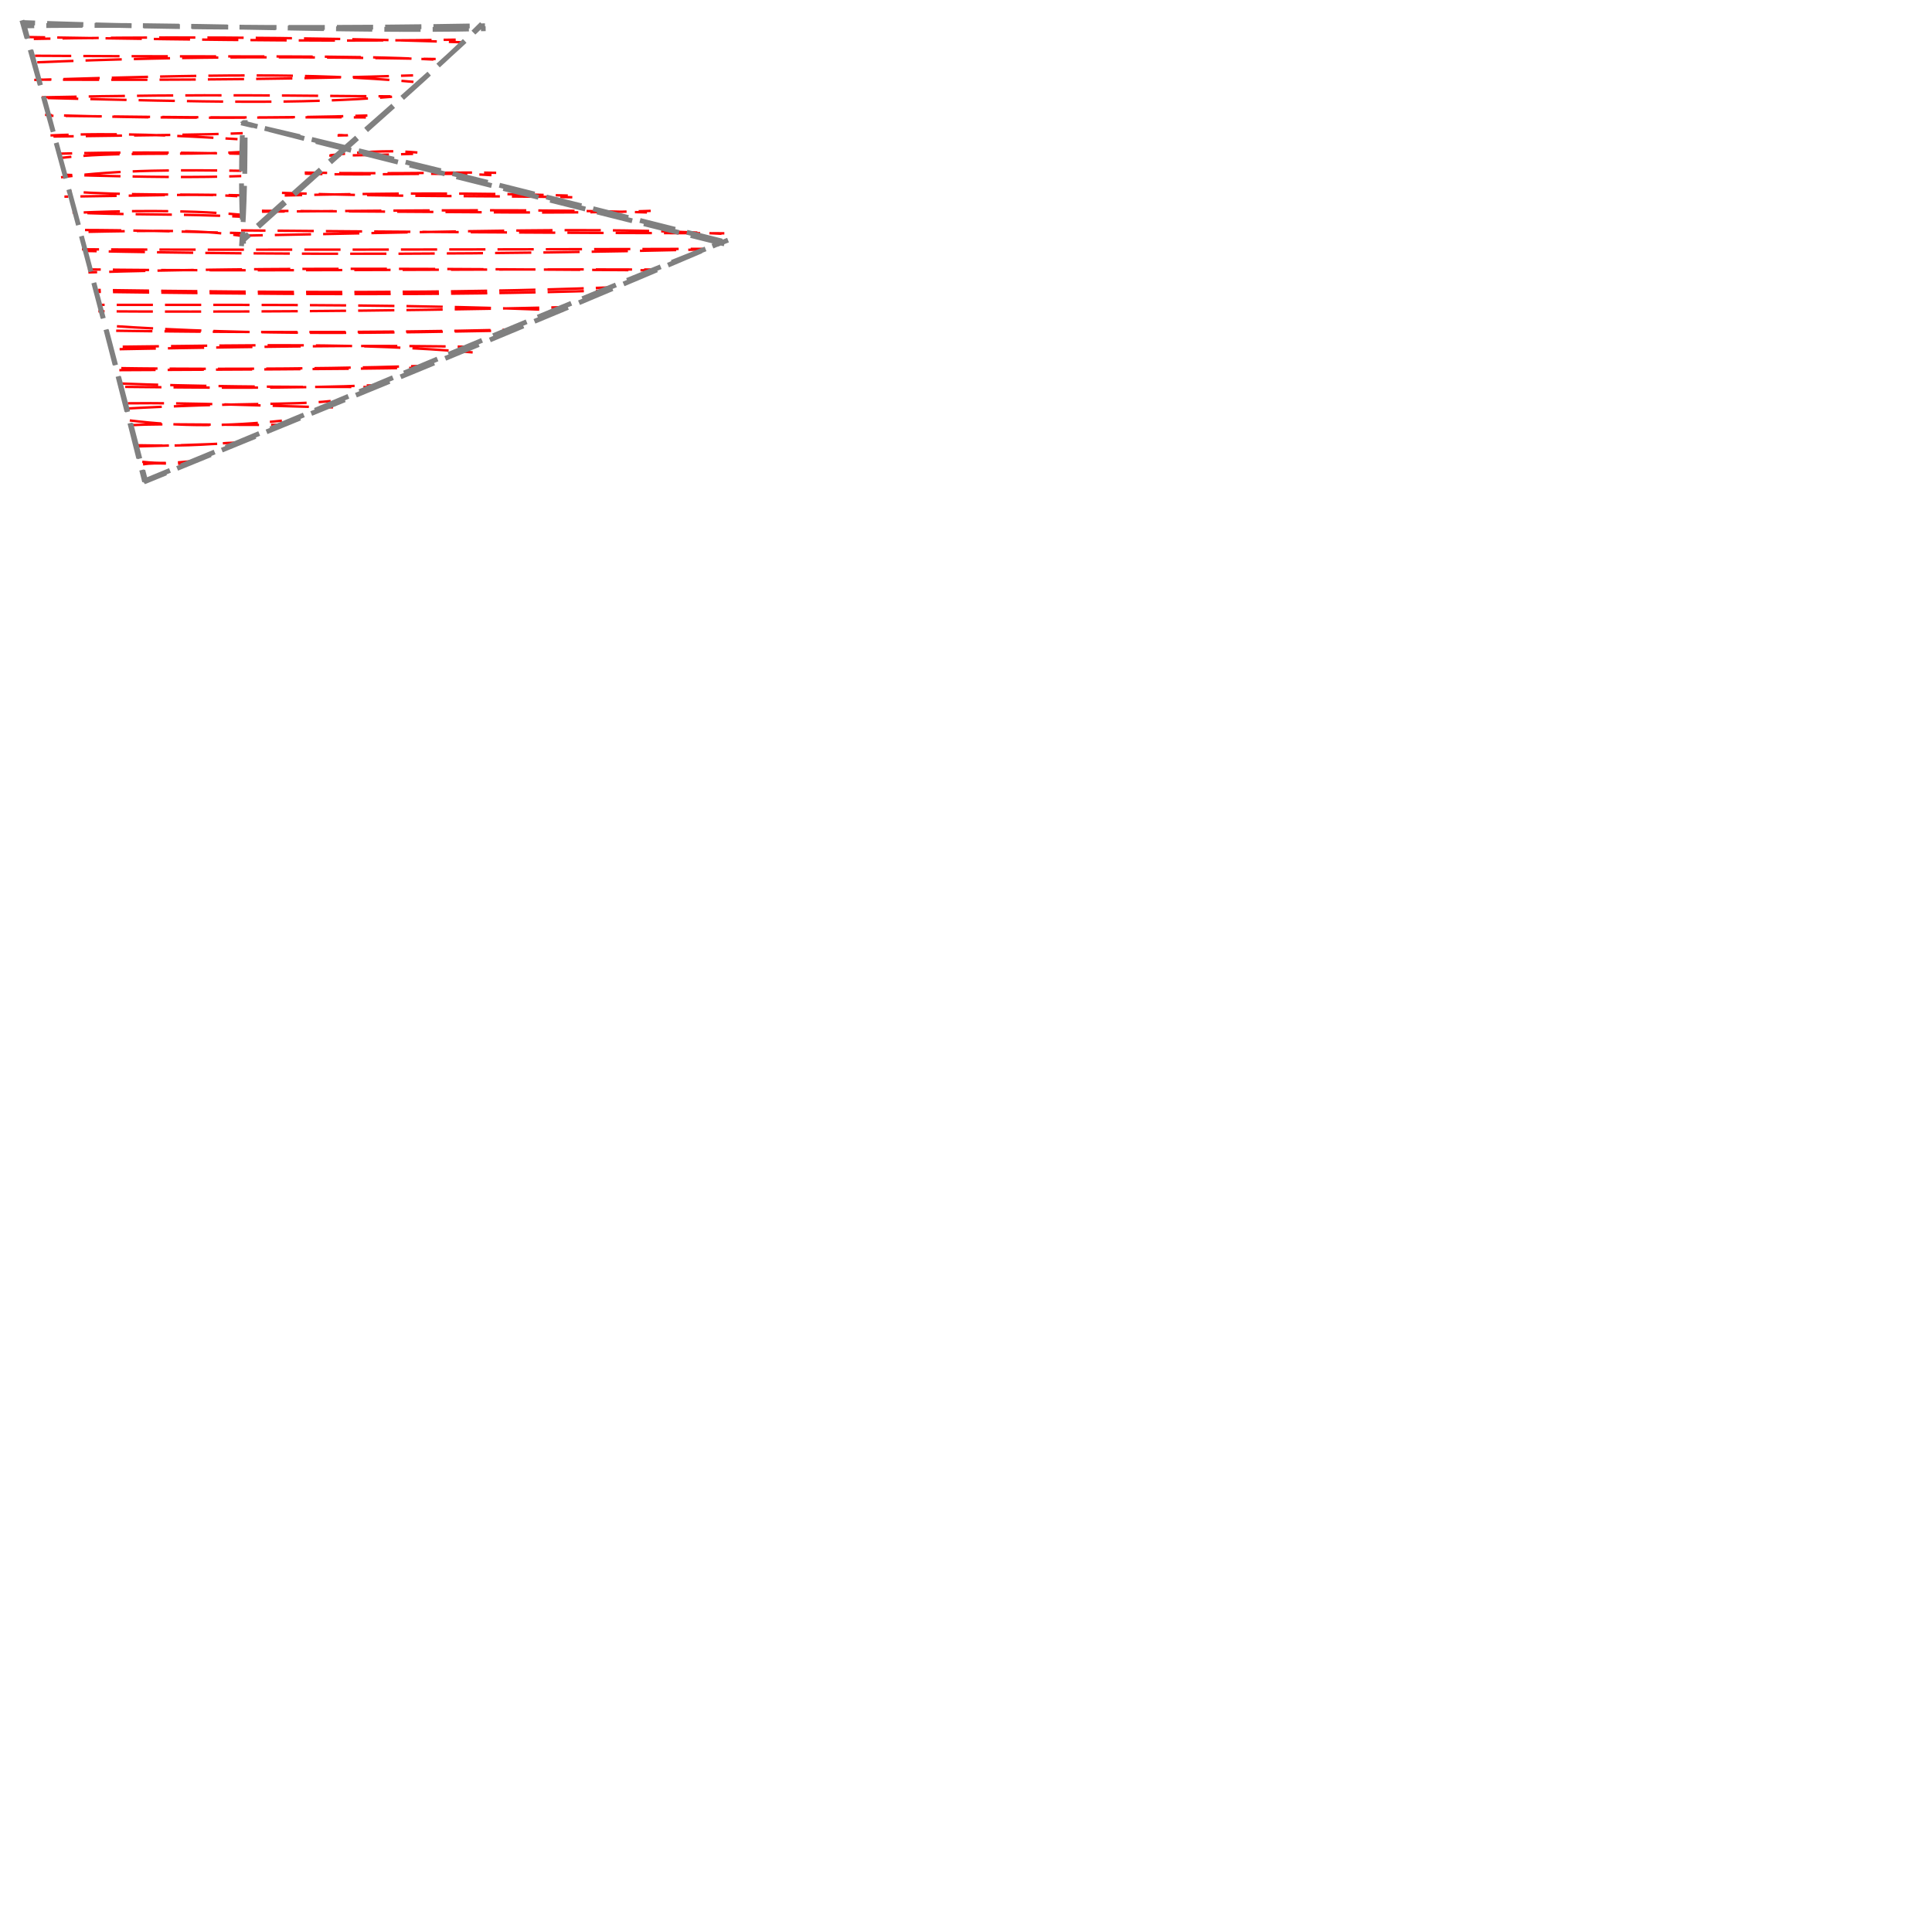
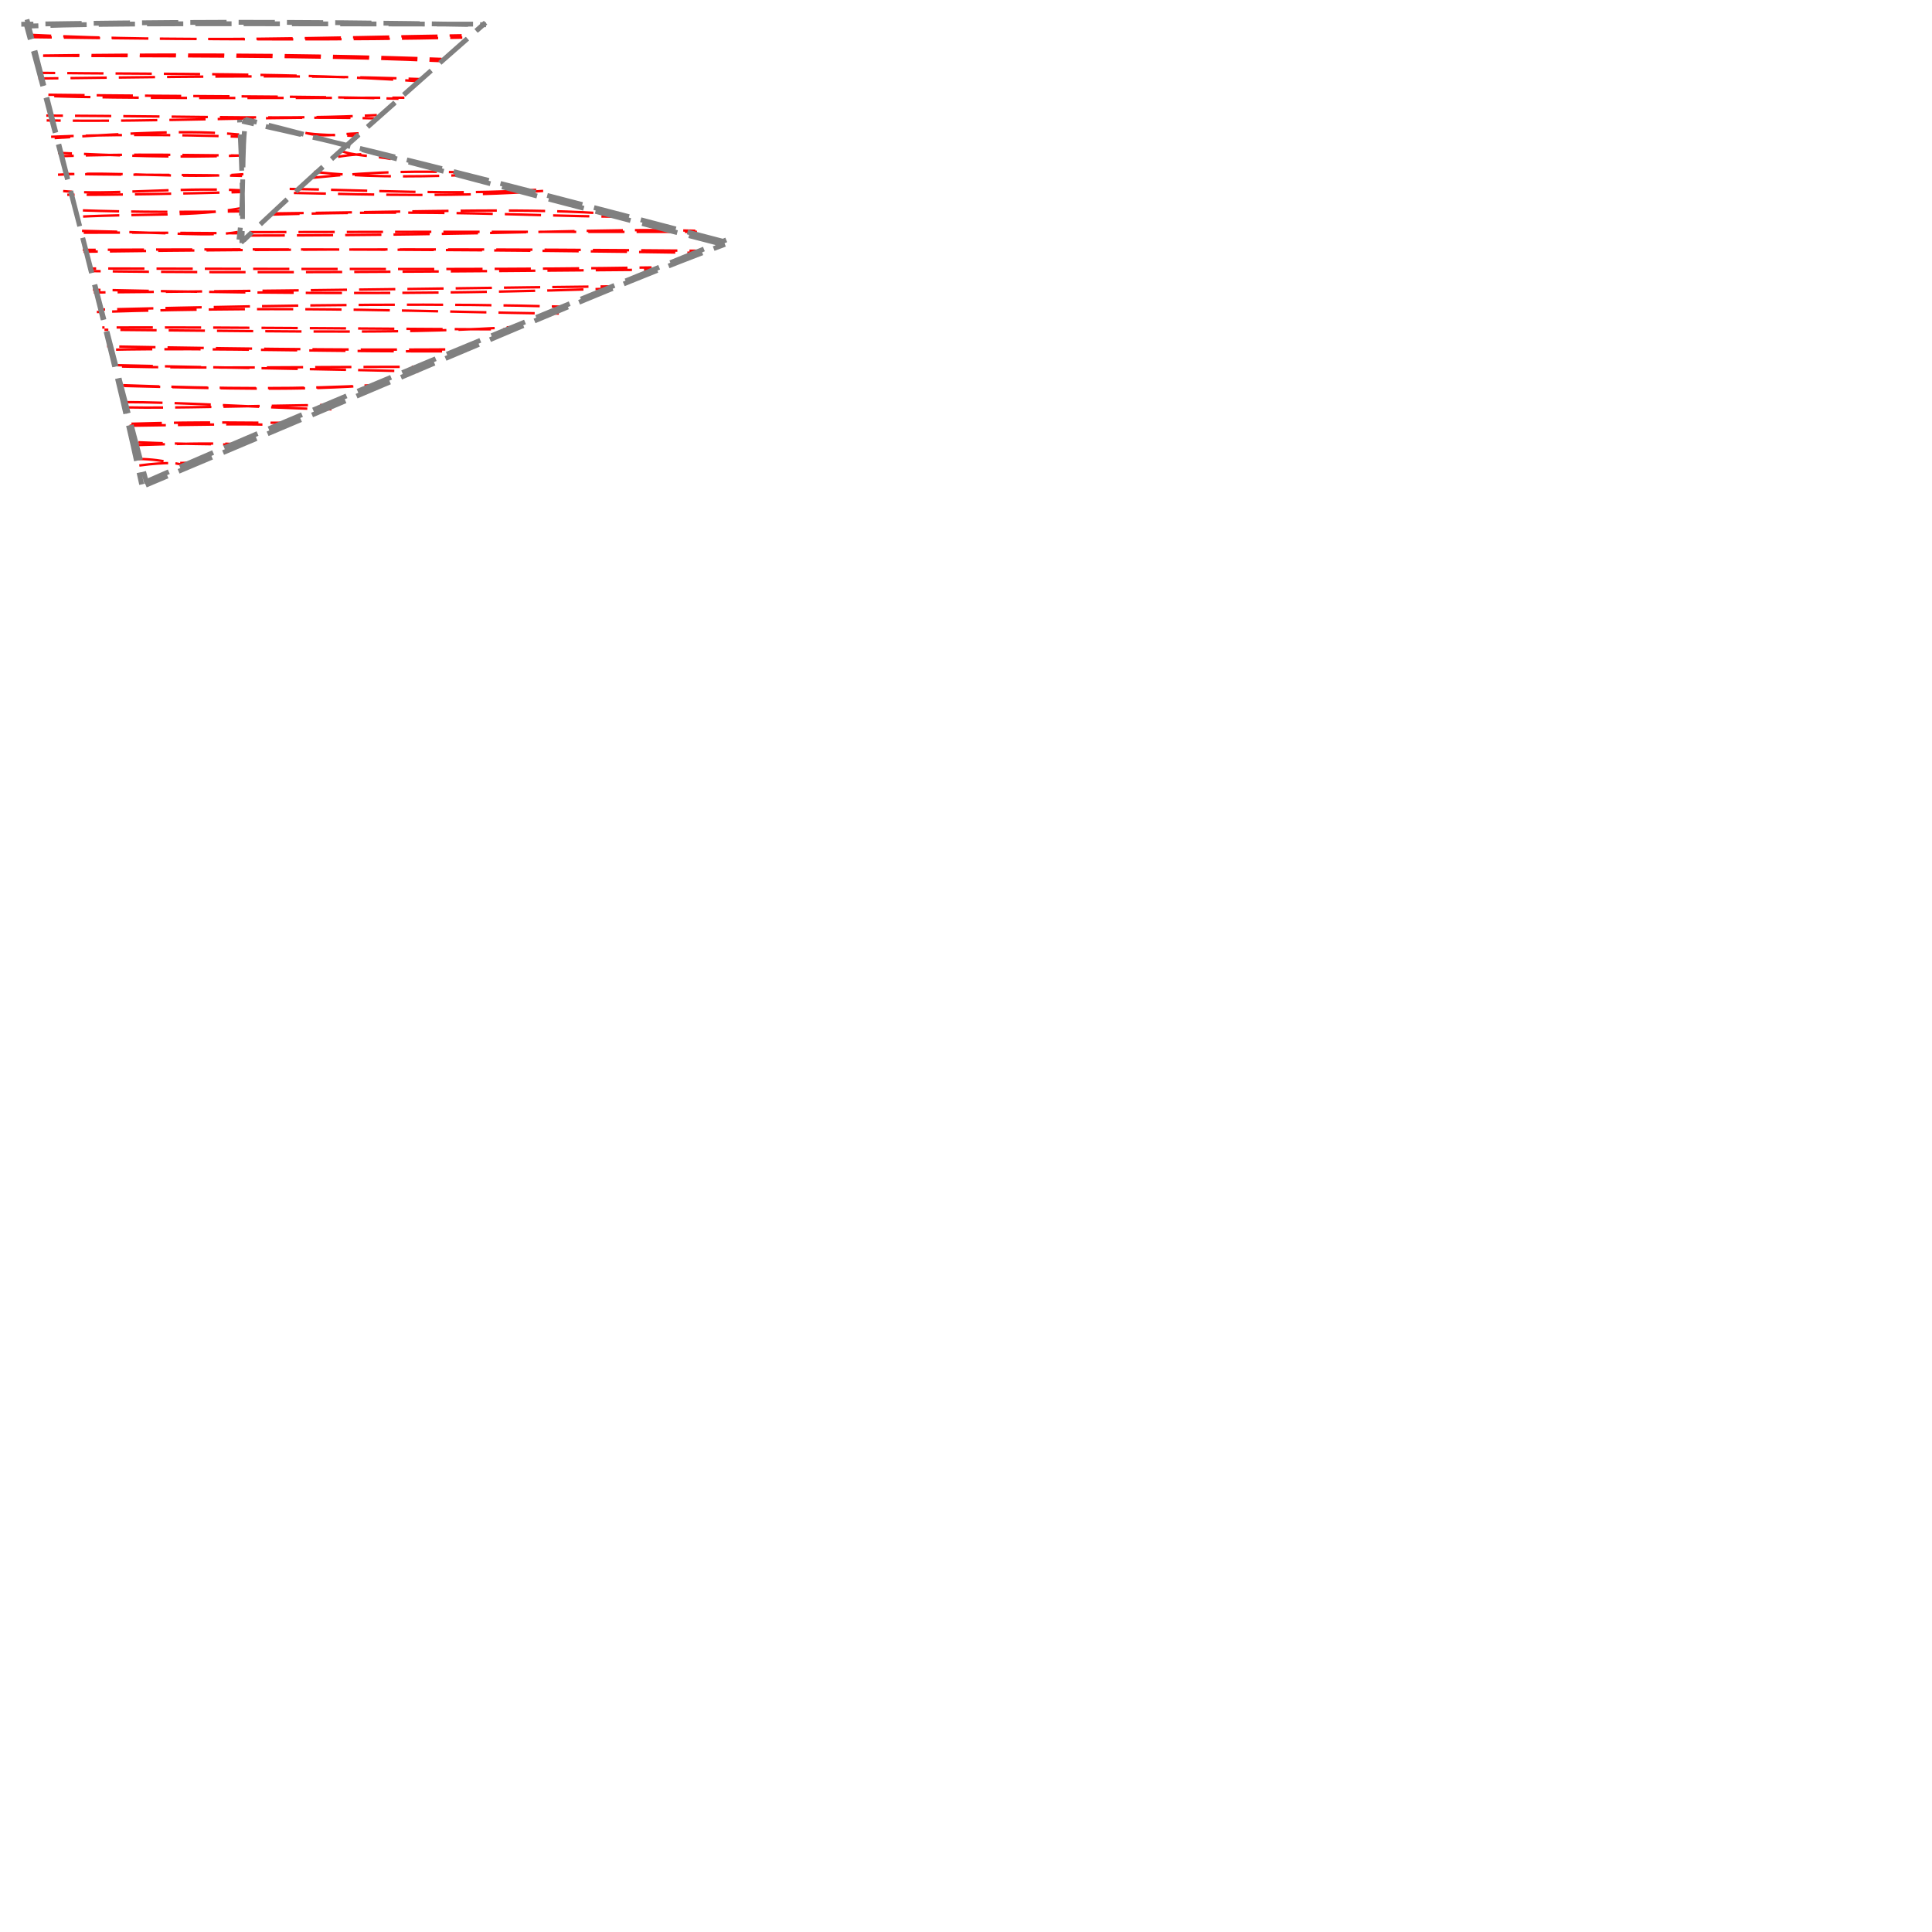
<svg xmlns="http://www.w3.org/2000/svg" width="800" height="800">
  <g>
-     <path d="M60 200 C60 200, 60 200, 60 200 M60 200 C60 200, 60 200, 60 200 M78.714 191.644 C73.128 192.66, 65.115 191.226, 59.232 192.294 M78.649 191.021 C72.088 191.729, 66.18 192.02, 58.914 191.217 M99.921 183.314 C82.394 184.225, 66.141 184.6, 55.481 184.878 M97.264 183.29 C88.472 183.598, 81.509 184.915, 56.548 184.367 M116.724 174.199 C94.044 176.588, 74.689 176.674, 53.742 174.098 M117.252 175.883 C93.789 176.184, 68.355 175.247, 54.822 176.044 M136.928 166.059 C120.631 167.856, 99.355 166.556, 50.46 169.27 M137.894 168.682 C109.077 168.107, 80.347 166.647, 51.786 167.008 M155.482 160.251 C115.893 160.302, 78.996 159.983, 49.225 158.774 M156.828 159.448 C118.98 161.051, 82.319 160.49, 49.27 160.177 M174.416 152.266 C136.022 152.989, 95.312 152.984, 48.56 153.269 M175.21 151.512 C123.971 153.09, 71.738 152.798, 47.233 152.402 M195.721 145.92 C148.429 141.846, 104.82 142.957, 46.496 143.609 M194.519 143.598 C161.496 143.022, 130.527 143.054, 45.021 144.673 M213.352 136.817 C160.402 137.742, 108.942 139.238, 43.837 134.815 M213.095 136.468 C151.834 138.02, 87.833 137.534, 43.507 136.904 M233.288 128.613 C177.536 126.119, 119.758 126.199, 40.562 126.23 M233.282 127.196 C157.621 129.008, 84.82 129.227, 40.738 128.895 M251.701 119.04 C185.445 121.537, 116.873 121.183, 40.687 120.068 M251.757 120.242 C180.687 122.629, 109.297 121.742, 39.738 120.848 M271.721 111.618 C189.052 111.265, 106.714 112.492, 36.442 111.552 M270.201 111.929 C193.169 111.49, 114.015 110.391, 36.6 112.796 M291.009 103.047 C191.532 103.308, 92.171 103.591, 33.93 103.227 M289.99 103.333 C205.795 105.322, 123.389 105.762, 35.484 103.925 M298.758 96.803 C246.725 93.902, 196.398 95.798, 100.192 97.581 M299.932 96.603 C228.77 96.506, 155.678 95.894, 99.821 95.402 M101.528 97.922 C84.206 95.129, 69.569 95.343, 31.686 96.085 M100.196 96.535 C75.929 95.898, 52.673 95.244, 32.736 95.236 M269.446 87.316 C235.131 88.577, 200.556 87.78, 108.448 87.288 M267.9 87.953 C224.348 86.63, 181.012 87.025, 108.504 87.65 M101.146 89.803 C75.625 88.375, 48.741 89.125, 30.021 87.941 M99.606 88.898 C75.139 86.693, 49.468 87.328, 31.27 88.111 M236.971 81.678 C198.522 80.966, 162.38 81.577, 116.752 79.856 M235.115 80.984 C197.855 79.824, 160.697 79.893, 117.886 80.945 M98.278 81.237 C83.372 80.142, 66.121 80.944, 26.675 81.432 M99.623 80.871 C76.253 80.269, 53.099 81.059, 27.802 79.238 M205.457 71.558 C187.979 71.122, 169.466 72.174, 126.182 71.473 M203.495 72.521 C181.436 71.173, 157.051 72.838, 126.239 71.907 M99.932 70.727 C75.666 70.343, 50.407 70.167, 25.277 73.419 M99.898 72.91 C81.437 73.511, 63.162 73.469, 26.096 72.363 M172.827 63.152 C164.355 62.379, 154.628 62.314, 136.771 64.279 M171.054 63.713 C159.98 64.091, 147.4 64.37, 136.354 64.423 M99.511 62.976 C73.082 64.41, 48.508 62.65, 24.73 65.43 M99.87 63.68 C73.265 63.064, 48.068 62.939, 24.857 63.626 M143.822 56.012 C142.133 56.059, 140.844 56.085, 139.767 56.117 M144.087 55.985 C143.115 56.187, 142.063 55.889, 140.031 55.925 M98.357 57.615 C73.283 56.134, 48.304 54.84, 20.904 56.074 M100.501 55.154 C82.304 55.857, 64.334 55.95, 22.141 56.533 M151.499 48.624 C115.461 48.265, 79.334 49.648, 18.661 47.563 M152.133 47.82 C115.878 49.098, 80.352 48.63, 20.264 47.928 M162.343 40.065 C123.255 43.226, 86.811 42.215, 19.732 40.604 M161.725 39.889 C124.671 39.77, 88.191 38.765, 17.286 40.313 M171.203 33.901 C128.508 30.033, 86.652 30.934, 14.174 33.096 M171.043 31.216 C124.566 32.716, 78.981 33.249, 16.723 32.977 M180.4 24.435 C131.393 23.609, 84.19 22.892, 13.12 25.894 M179.478 24.651 C143.222 22.739, 106.374 23.707, 13.158 23.084 M190.864 17.497 C121.627 15.04, 55.488 15.25, 13.991 16.117 M188.691 16.425 C144.155 17.148, 97.26 16.788, 11.966 15.347" stroke="red" stroke-width="1" fill="none" stroke-dasharray="15 5" stroke-dashoffset="10" />
-     <path d="M9.168 10.731 C75.006 9.569, 139.984 13.238, 201.095 11.886 M9.516 9.341 C76.821 11.893, 145.046 11.673, 200.824 10.659 M199.787 10.166 C173.29 35.294, 140.476 62.642, 100.553 98.985 M199.498 9.902 C179.725 29.704, 159.234 46.875, 100.006 100.169 M99.998 101.915 C100.832 90.988, 101.486 80.933, 101.536 49.747 M100.846 100.926 C99.529 80.515, 99.96 63.012, 100.588 50.454 M101.769 51.145 C142.959 61.823, 188.226 72.908, 299.947 100.997 M99.876 50.879 C174.383 68.137, 250.343 87.709, 299.314 99.91 M301.465 99.427 C233.32 125.98, 163.598 156.559, 59.387 199.317 M299.61 99.997 C211.656 137.69, 121.965 174.029, 59.653 199.564 M59.879 199.452 C45.67 142.494, 30.172 82.515, 9.073 8.418 M60.389 199.595 C50.294 160.48, 40.156 120.322, 9.623 9.138" stroke="grey" stroke-width="2" fill="none" stroke-dasharray="15 5" stroke-dashoffset="10" />
+     <path d="M60 200 C60 200, 60 200, 60 200 M60 200 C60 200, 60 200, 60 200 M77.577 192.312 C75.285 193.048, 68.486 190.155, 57.498 190.052 M79.61 191.471 C74.394 192.034, 69.229 191.162, 57.701 192.751 M97.385 184.148 C85.337 183.783, 78.011 184.007, 57.332 183.138 M98.276 183.891 C85.377 183.37, 73.507 183.797, 55.745 184.318 M118.655 176.254 C104.138 175.253, 87.396 175.837, 53.366 176.288 M117.012 175.044 C103.129 175.165, 86.24 174.505, 54.426 175.466 M137.241 169.502 C104.089 168.715, 74.316 166.379, 50.187 166.546 M137.515 167.66 C104.965 168.004, 71.463 169.103, 52.212 168.69 M156.292 159.327 C124.199 161.858, 94.607 160.938, 50.326 159.79 M155.925 159.404 C125.843 161.187, 93.599 161.093, 49.826 159.463 M173.27 153.833 C132.045 152.734, 92.917 152.347, 47.318 151.188 M175.508 151.896 C130.878 151.826, 86.139 152.68, 47.553 151.719 M193.057 145.422 C140.76 145.883, 88.23 143.902, 44.801 144.836 M194.376 144.604 C156.367 144.992, 117.102 144.735, 44.265 143.422 M214.803 135.251 C170.991 138.198, 129.671 137.319, 43.257 136.541 M213.281 136.4 C161.533 136.277, 109.888 135.468, 42.355 135.597 M231.403 129.836 C179.399 129.319, 126.914 126.399, 40.095 129.196 M233.484 127.002 C184.168 125.594, 133.885 125.938, 41.437 128.186 M253.675 118.574 C206.034 119.026, 161.294 120.002, 38.854 121.105 M251.582 119.561 C189.802 121.645, 127.444 122.014, 38.501 119.978 M269.809 110.743 C218.417 111.58, 166.13 111.501, 37.404 111.172 M271.678 111.676 C185.813 112.413, 99.373 113.262, 36.937 112.239 M290.485 103.847 C210.045 103.128, 130.47 102.9, 34.537 104.234 M289.622 104.705 C207.829 103.429, 127.137 102.954, 34.312 103.469 M287.914 95.555 C248.81 94.371, 212.655 97.442, 101.11 97.534 M288.596 95.994 C251.548 96.112, 213.521 95.824, 102.793 96.128 M98.488 96.051 C87.53 98.066, 72.787 96.373, 33.961 95.594 M99.662 96.602 C80.198 96.498, 60.607 96.241, 32.693 96.352 M254.028 89.708 C218.273 89.397, 183.835 86.76, 112.188 88.857 M255.683 88.788 C219.098 85.929, 181.46 87.588, 112.557 88.384 M99.267 86.292 C80.58 89.709, 59.765 88.383, 32.663 89.739 M99.313 87.534 C79.737 87.746, 58.803 87.988, 31.368 87.033 M222.031 78.589 C187.155 80.849, 151.207 78.63, 119.946 78.238 M224.907 79.052 C190.94 81.568, 156.969 80.686, 121.704 79.891 M99.794 78.795 C72.406 77.474, 44.764 80.914, 26.151 79.126 M100.866 79.507 C73.772 80.22, 47.839 80.769, 27.854 80.654 M190.869 71.355 C175.42 70.941, 158.22 70.667, 128.939 73.652 M191.858 72.515 C169.208 73.364, 148.215 73.282, 130.06 71.143 M100.776 72.139 C74.151 74.061, 49.674 70.865, 24.021 72.346 M100.237 72.834 C81.131 72.283, 63.365 72.574, 26.222 72.009 M161.826 65.821 C153.981 64.385, 146.41 64.647, 140.446 62.211 M159.615 63.67 C151.423 63.522, 144.072 64.144, 139.995 64.94 M100.523 64.42 C78.295 64.297, 57.67 63.542, 25.011 64.669 M99.761 64.399 C72.82 65.434, 47.945 64.353, 24.062 63.293 M148.484 55.203 C138.749 55.555, 133.551 56.976, 126.452 54.999 M148.767 56.519 C141.37 55.736, 135.154 56.217, 127.145 55.176 M99 55.704 C78.191 53.744, 55.348 55.042, 22.617 57.182 M100.496 56.662 C71.868 55.61, 42.998 55.688, 21.167 56.648 M155.124 49.02 C113.222 47.906, 67.287 50.616, 19.324 49.869 M156.036 47.659 C119.812 49.535, 85.577 48.156, 19.174 47.868 M167.447 40.455 C108.354 40.556, 49.522 40.903, 19.466 39.737 M165.02 40.877 C126.052 39.723, 84.542 40.031, 18.453 39.216 M172.786 33.584 C122.722 30.14, 70.462 30.788, 15.542 30.166 M174.17 32.755 C119.152 30.666, 65.087 32.032, 15.925 32.503 M182.816 25.311 C144.957 23.566, 110.995 23.338, 14.297 23.095 M182.871 24.41 C119.938 22.037, 57.882 22.503, 13.638 23.054 M191.166 14.622 C137.637 15.36, 80.538 17.774, 12.235 14.414 M191.426 15.57 C144.014 16.61, 94.795 16.506, 12.924 15.384" stroke="red" stroke-width="1" fill="none" stroke-dasharray="15 5" stroke-dashoffset="10" />
+     <path d="M8.815 10.045 C61.944 9.269, 114.294 8.599, 201.266 10.251 M10.894 10.824 C51.588 9.418, 91.704 9.887, 199.475 9.995 M201.092 9.405 C159.04 46.272, 120.859 79.876, 100.936 99.536 M200.854 9.473 C164.972 41.424, 128.702 72.802, 99.831 100.425 M98.938 99.232 C101.441 81.181, 99.757 61.403, 101.89 48.986 M100.147 100.661 C100.757 87.195, 100.38 74.27, 99.198 49.569 M101.501 49.365 C143.285 59.859, 190.994 73.289, 300.117 101.427 M100.296 50.203 C144.545 59.901, 190.017 71.166, 299.822 100.034 M300.188 101.173 C250.079 119.856, 201.583 141.531, 60.346 200.903 M300.73 99.345 C218.322 132.832, 135.834 166.402, 60.588 199.407 M58.646 200.582 C49.207 156.578, 38.38 114.529, 11.171 8.06 M60.744 200.13 C46.821 148.116, 33.698 94.625, 10.661 9.351" stroke="grey" stroke-width="2" fill="none" stroke-dasharray="15 5" stroke-dashoffset="10" />
  </g>
</svg>
